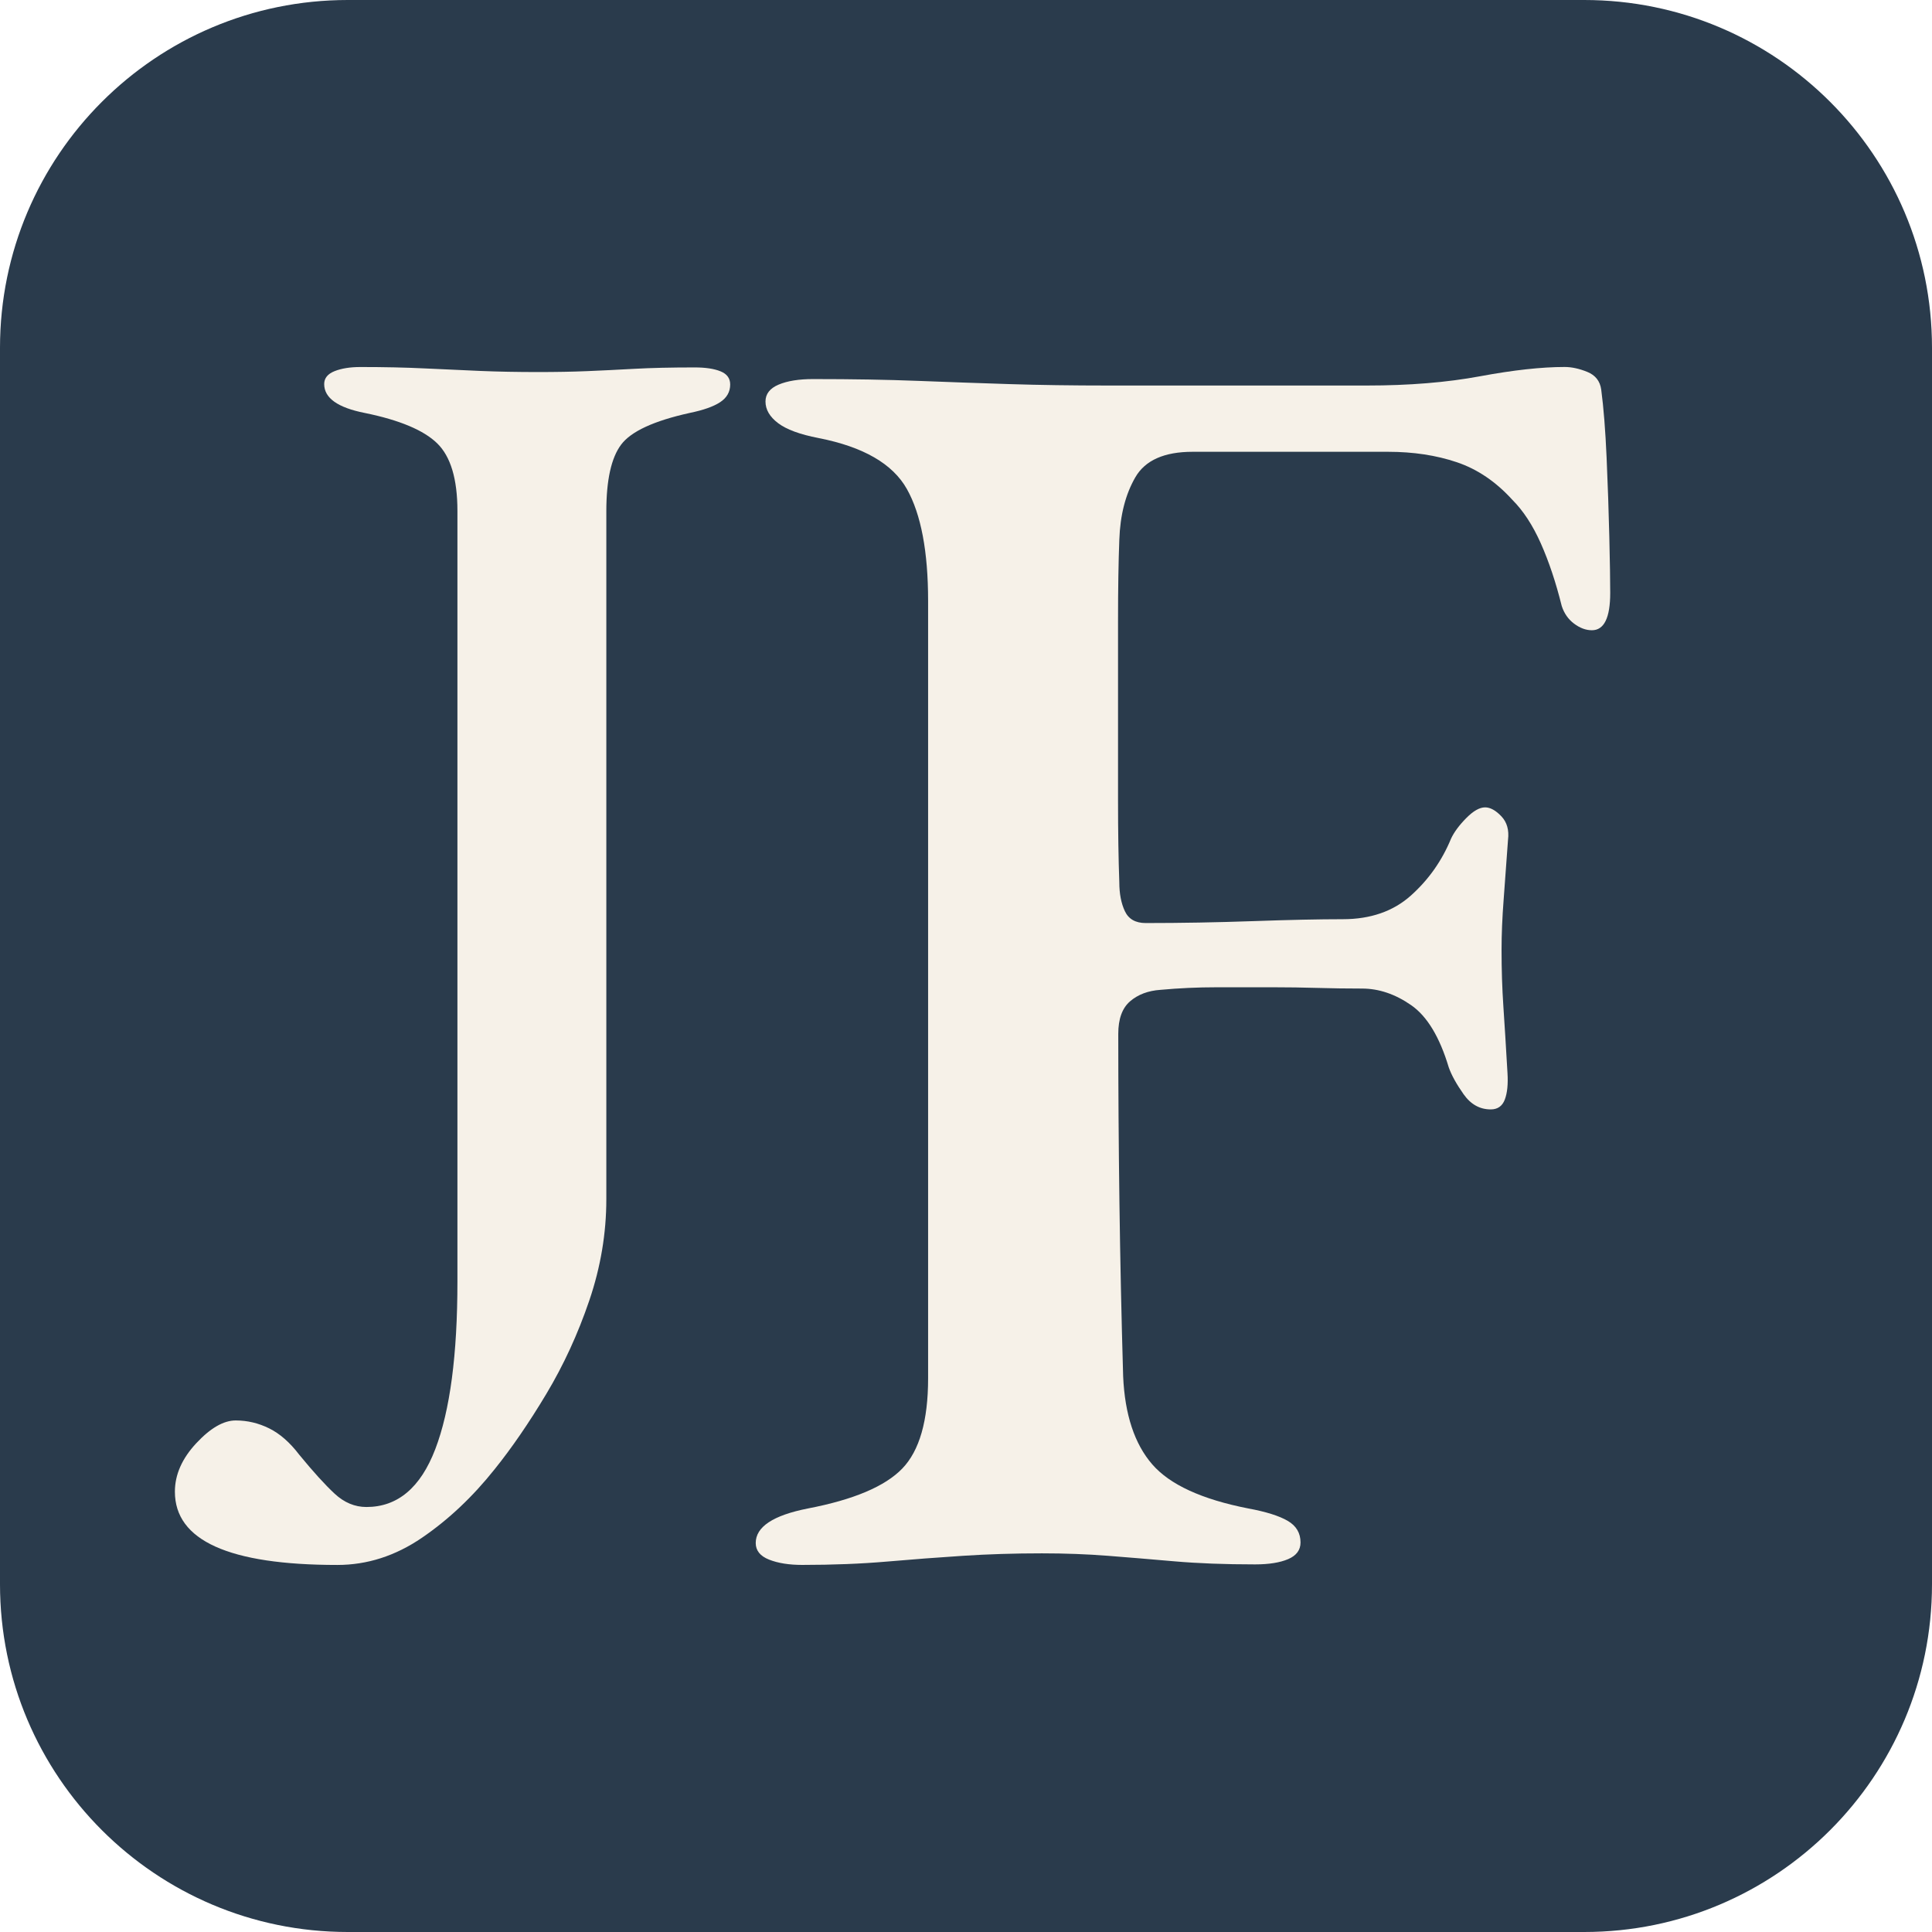
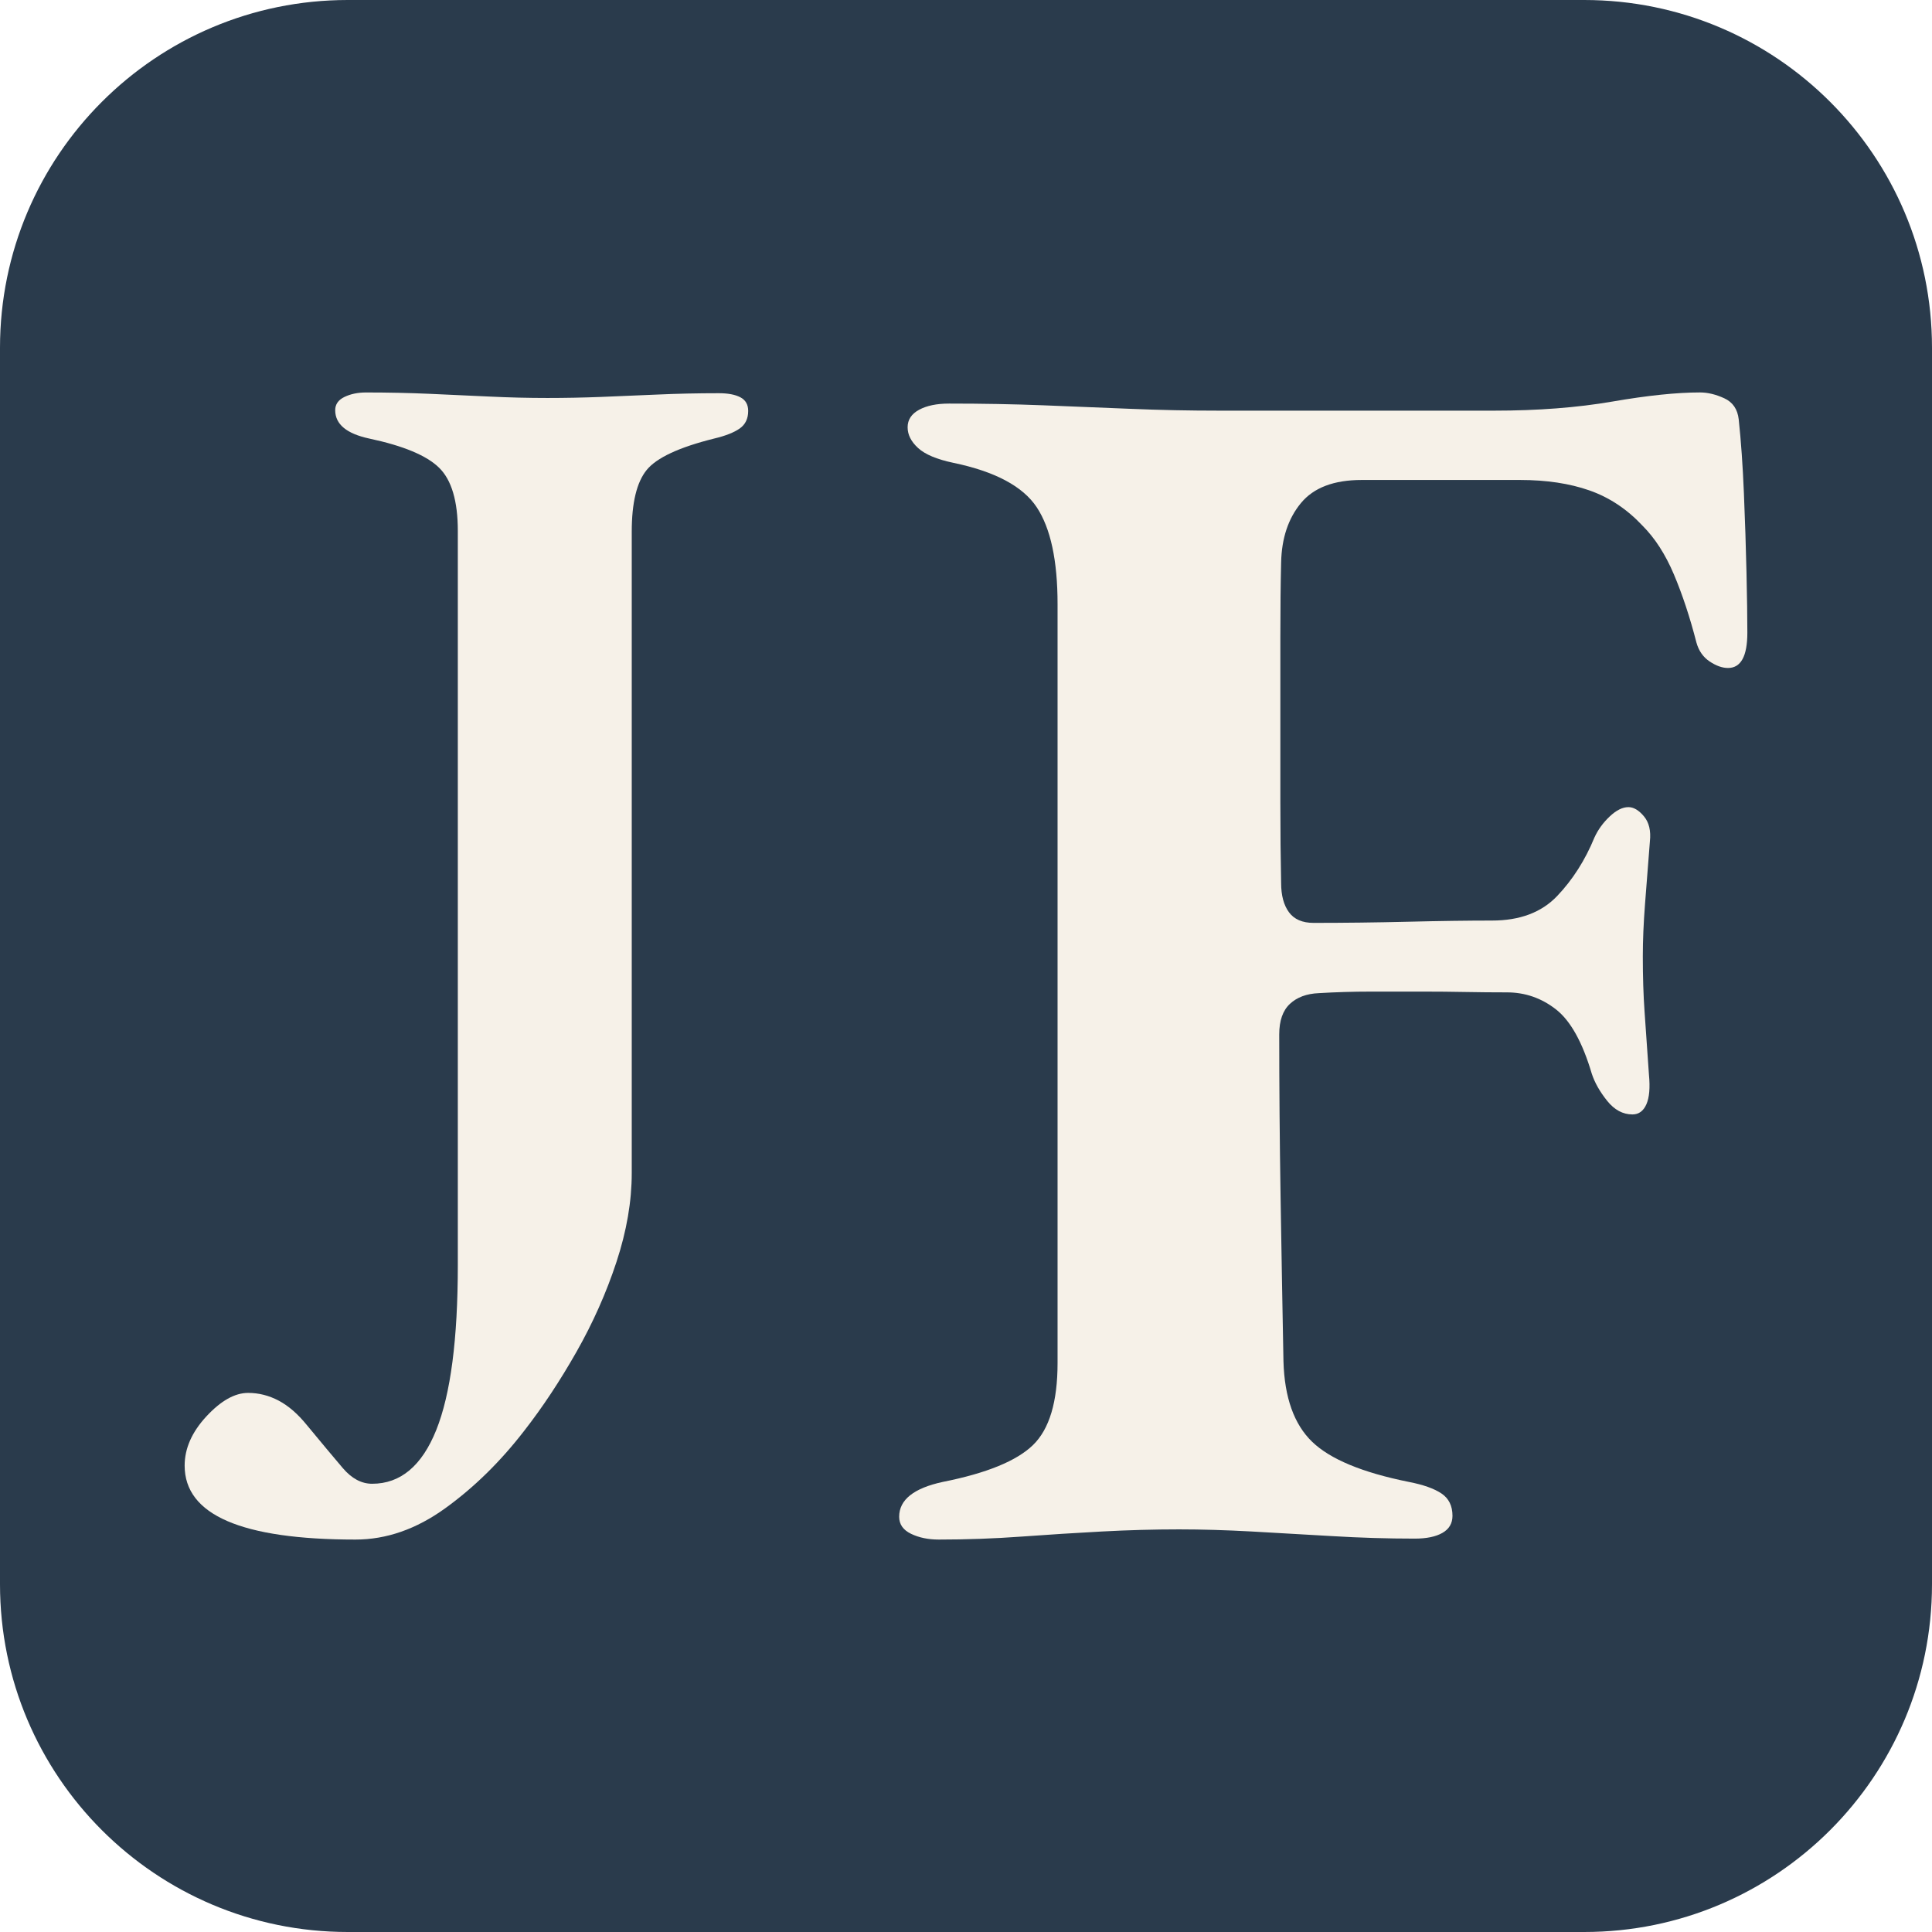
- <svg xmlns="http://www.w3.org/2000/svg" viewBox="0 0 64 64">
+ <svg xmlns="http://www.w3.org/2000/svg" viewBox="0 0 64 64" role="img" aria-label="Juan Fernandez">
  <rect width="64" height="64" rx="11.52" fill="#2A3B4C" />
-   <g fill="#F6F1E8" transform="translate(9.217 42.543) scale(0.04649 -0.04649)">
-     <path d="M42.119 -200Q-73.64 -200 -73.64 -147.81Q-73.64 -129.65 -58.48 -113.345Q-43.32 -97.041 -30.29 -97.041Q-17.87 -97.041 -6.45 -102.686Q4.97 -108.331 14.97 -121.461Q30 -139.78 40.21 -149.245Q50.42 -158.71 62.84 -158.71Q96.1 -158.71 111.89 -117.515Q127.68 -76.32 127.68 1.9V551Q127.68 585.13 113.26 599.195Q98.84 613.26 61.68 620.84Q32.74 626.55 32.74 641.42Q32.74 647.71 40.16 650.645Q47.58 653.58 58.55 653.58Q84.1 653.58 104.5 652.58Q124.9 651.58 143.945 650.79Q162.989 650 185.119 650Q204.409 650 219.984 650.645Q235.559 651.29 253.553 652.29Q271.548 653.29 296.808 653.29Q308.358 653.29 315.198 650.5Q322.038 647.71 322.038 641.13Q322.038 633.26 314.908 628.55Q307.778 623.84 293.098 620.84Q254.938 612.39 244.358 598.325Q233.778 584.26 233.778 550.71V60.629Q233.778 24.139 221.648 -11.557Q209.518 -47.252 191.018 -78.137Q172.518 -109.021 154.198 -131.791Q130.719 -161.301 102.369 -180.65Q74.019 -200 42.119 -200Z" />
-   </g>
-   <g fill="#F6F1E8" transform="translate(23.503 51.576) scale(0.0597 -0.0597)">
-     <path d="M51.461 -4.42Q40.49 -4.42 33.07 -1.485Q25.65 1.45 25.65 7.74Q25.65 21.19 54.591 26.9Q92.591 34.19 106.946 49.03Q121.301 63.87 121.301 99.13V530.409Q121.301 571.64 109.511 592.595Q97.721 613.55 60.591 620.84Q45.041 623.84 38.055 629.13Q31.07 634.42 31.07 641.13Q31.07 647.42 38.345 650.5Q45.62 653.58 57.461 653.58Q90.111 653.58 115.756 652.58Q141.401 651.58 166.401 650.79Q191.401 650 221.341 650Q254.111 650 291.896 650.0Q329.68 650 364.74 650Q399.93 650 427.619 655.145Q455.309 660.29 474.469 660.29Q480.339 660.29 487.064 657.565Q493.789 654.84 494.789 647.81Q496.789 632.751 497.789 609.946Q498.789 587.141 499.289 566.126Q499.789 545.111 499.789 534.921Q499.789 514.211 489.629 514.211Q484.629 514.211 479.759 517.856Q474.889 521.501 472.889 527.661Q468.019 547.271 461.294 562.381Q454.569 577.49 445.539 586.52Q431.829 601.65 414.684 607.44Q397.539 613.23 376.51 613.23H268.068Q244.488 613.23 236.298 599.1Q228.109 584.97 227.399 564.39Q226.689 545.97 226.689 519.63Q226.689 493.29 226.689 469.9Q226.689 445.77 226.689 419.77Q226.689 393.77 227.399 374.32Q227.399 364.87 230.494 358.305Q233.588 351.74 242.038 351.74Q271.429 351.74 301.674 352.805Q331.919 353.87 351.369 353.87Q374.529 353.87 389.224 367.03Q403.919 380.19 411.499 398.64Q414.079 404.09 419.934 410.01Q425.789 415.93 430.369 415.93Q434.659 415.93 439.369 410.995Q444.079 406.06 443.079 397.9Q441.789 379.45 440.644 364.565Q439.499 349.68 439.499 336.81Q439.499 320.36 440.499 305.585Q441.499 290.81 442.789 268.52Q443.369 259.2 441.289 253.765Q439.209 248.331 433.499 248.331Q424.369 248.331 418.434 256.751Q412.499 265.171 410.209 271.62Q402.629 296.94 389.354 306.165Q376.079 315.39 362.049 315.39Q349.629 315.39 337.274 315.745Q324.919 316.1 313.209 316.1Q297.079 316.1 281.369 316.1Q265.659 316.1 250.239 314.68Q239.949 313.97 233.384 308.325Q226.819 302.68 226.819 290.26Q226.819 244.55 227.464 196.615Q228.109 148.68 229.529 100.13Q230.949 68.42 245.609 51.45Q260.269 34.48 299.008 26.9Q313.689 24.19 320.819 20.045Q327.949 15.9 327.949 8.03Q327.949 1.74 321.109 -1.195Q314.269 -4.13 302.719 -4.13Q277.458 -4.13 257.884 -2.42Q238.309 -0.71 221.01 0.645Q203.71 2 184.42 2Q161.58 2 140.76 0.645Q119.94 -0.71 98.475 -2.565Q77.011 -4.42 51.461 -4.42Z" />
+   <g fill="#F6F1E8">
+     <g transform="translate(9.578 42.102) scale(0.04449 -0.04449)">
+       <path d="M49.4 -200Q-77.8 -200 -77.8 -144.95Q-77.8 -125.75 -61.6 -108.275Q-45.4 -90.8 -30.55 -90.8Q-18.65 -90.8 -7.75 -96.575Q3.15 -102.35 13.15 -114.7Q30 -135.1 39.95 -146.775Q49.9 -158.45 61.8 -158.45Q93.5 -158.45 109.55 -118.425Q125.6 -78.4 125.6 4.5V551Q125.6 584.35 111.7 598.025Q97.8 611.7 59.6 619.8Q34.3 625.25 34.3 640.9Q34.3 647.45 41.2 650.775Q48.1 654.1 57.25 654.1Q81.5 654.1 104.5 653.1Q127.5 652.1 149.275 651.05Q171.05 650 192.4 650Q211.95 650 232.074 650.775Q252.199 651.55 274.224 652.55Q296.249 653.55 319.949 653.55Q330.199 653.55 335.999 650.5Q341.799 647.45 341.799 640.35Q341.799 631.7 335.449 627.25Q329.099 622.8 316.499 619.8Q277.299 610.05 266.199 596.375Q255.099 582.7 255.099 550.45V72.849Q255.099 41.299 243.749 6.774Q232.399 -27.751 213.899 -60.326Q195.399 -92.901 174.999 -119.051Q148.399 -153.5 116.149 -176.75Q83.9 -200 49.4 -200Z" />
+     </g>
+     <g transform="translate(28.542 50.777) scale(0.05719 -0.05719)">
+       <path d="M44.7 -3.9Q35.55 -3.9 28.65 -0.575Q21.75 2.75 21.75 9.3Q21.75 24.05 47.05 29.5Q85.05 37.05 99.275 50.85Q113.5 64.65 113.5 98.35V537.95Q113.5 575.8 101.45 594.025Q89.4 612.25 53.05 619.8Q38.8 622.8 32.725 628.35Q26.65 633.9 26.65 640.35Q26.65 646.9 33.275 650.5Q39.9 654.1 50.7 654.1Q79.451 654.1 105.225 653.1Q131 652.1 156 651.05Q181 650 207.301 650Q243.451 650 285.525 650.0Q327.6 650 366.3 650Q404.35 650 434.9 655.275Q465.45 660.55 485.649 660.55Q492.299 660.55 499.674 657.175Q507.049 653.8 508.049 644.95Q510.049 626.25 511.049 602.275Q512.049 578.3 512.549 556.375Q513.049 534.451 513.049 521.401Q513.049 500.951 501.849 500.951Q496.849 500.951 491.199 504.726Q485.549 508.501 483.549 515.701Q477.9 537.65 470.525 555.1Q463.15 572.55 452.3 583.4Q438.85 597.75 421.575 603.8Q404.3 609.85 381.45 609.85H289.649Q265.549 609.85 254.499 596.5Q243.449 583.15 242.999 562.05Q242.549 544.15 242.549 518.85Q242.549 493.55 242.549 472.5Q242.549 449.15 242.549 423.15Q242.549 397.15 242.999 376.4Q242.999 365.65 247.524 359.475Q252.049 353.3 261.799 353.3Q288.849 353.3 316.624 353.975Q344.399 354.65 365.149 354.65Q389.349 354.65 402.874 368.85Q416.399 383.05 424.499 402.8Q427.599 409.55 433.324 414.95Q439.049 420.35 444.149 420.35Q448.699 420.35 453.149 415.025Q457.599 409.7 456.599 400.5Q455.049 380.75 453.774 364.175Q452.499 347.6 452.499 333.95Q452.499 316.2 453.499 302.075Q454.499 287.95 456.049 265.4Q457.149 254 454.549 248.175Q451.949 242.35 446.499 242.35Q438.149 242.35 431.824 250.25Q425.499 258.15 422.949 265.9Q414.849 293.3 402.224 303.175Q389.599 313.05 373.749 313.05Q361.849 313.05 349.624 313.275Q337.399 313.5 325.949 313.5Q310.599 313.5 295.149 313.5Q279.699 313.5 264.799 312.6Q254.249 312.15 248.074 306.375Q241.899 300.6 241.899 288.7Q241.899 243.25 242.674 194.925Q243.449 146.6 244.349 99.35Q245.249 67.9 260.949 52.75Q276.649 37.6 316.949 29.5Q329.549 27.05 335.899 22.775Q342.249 18.5 342.249 9.85Q342.249 3.3 336.449 -0.025Q330.649 -3.35 320.399 -3.35Q296.699 -3.35 272.574 -1.9Q248.45 -0.45 225.95 0.775Q203.45 2 183.9 2Q162.1 2 139.2 0.775Q116.3 -0.45 92.625 -2.175Q68.95 -3.9 44.7 -3.9Z" />
+     </g>
  </g>
</svg>
